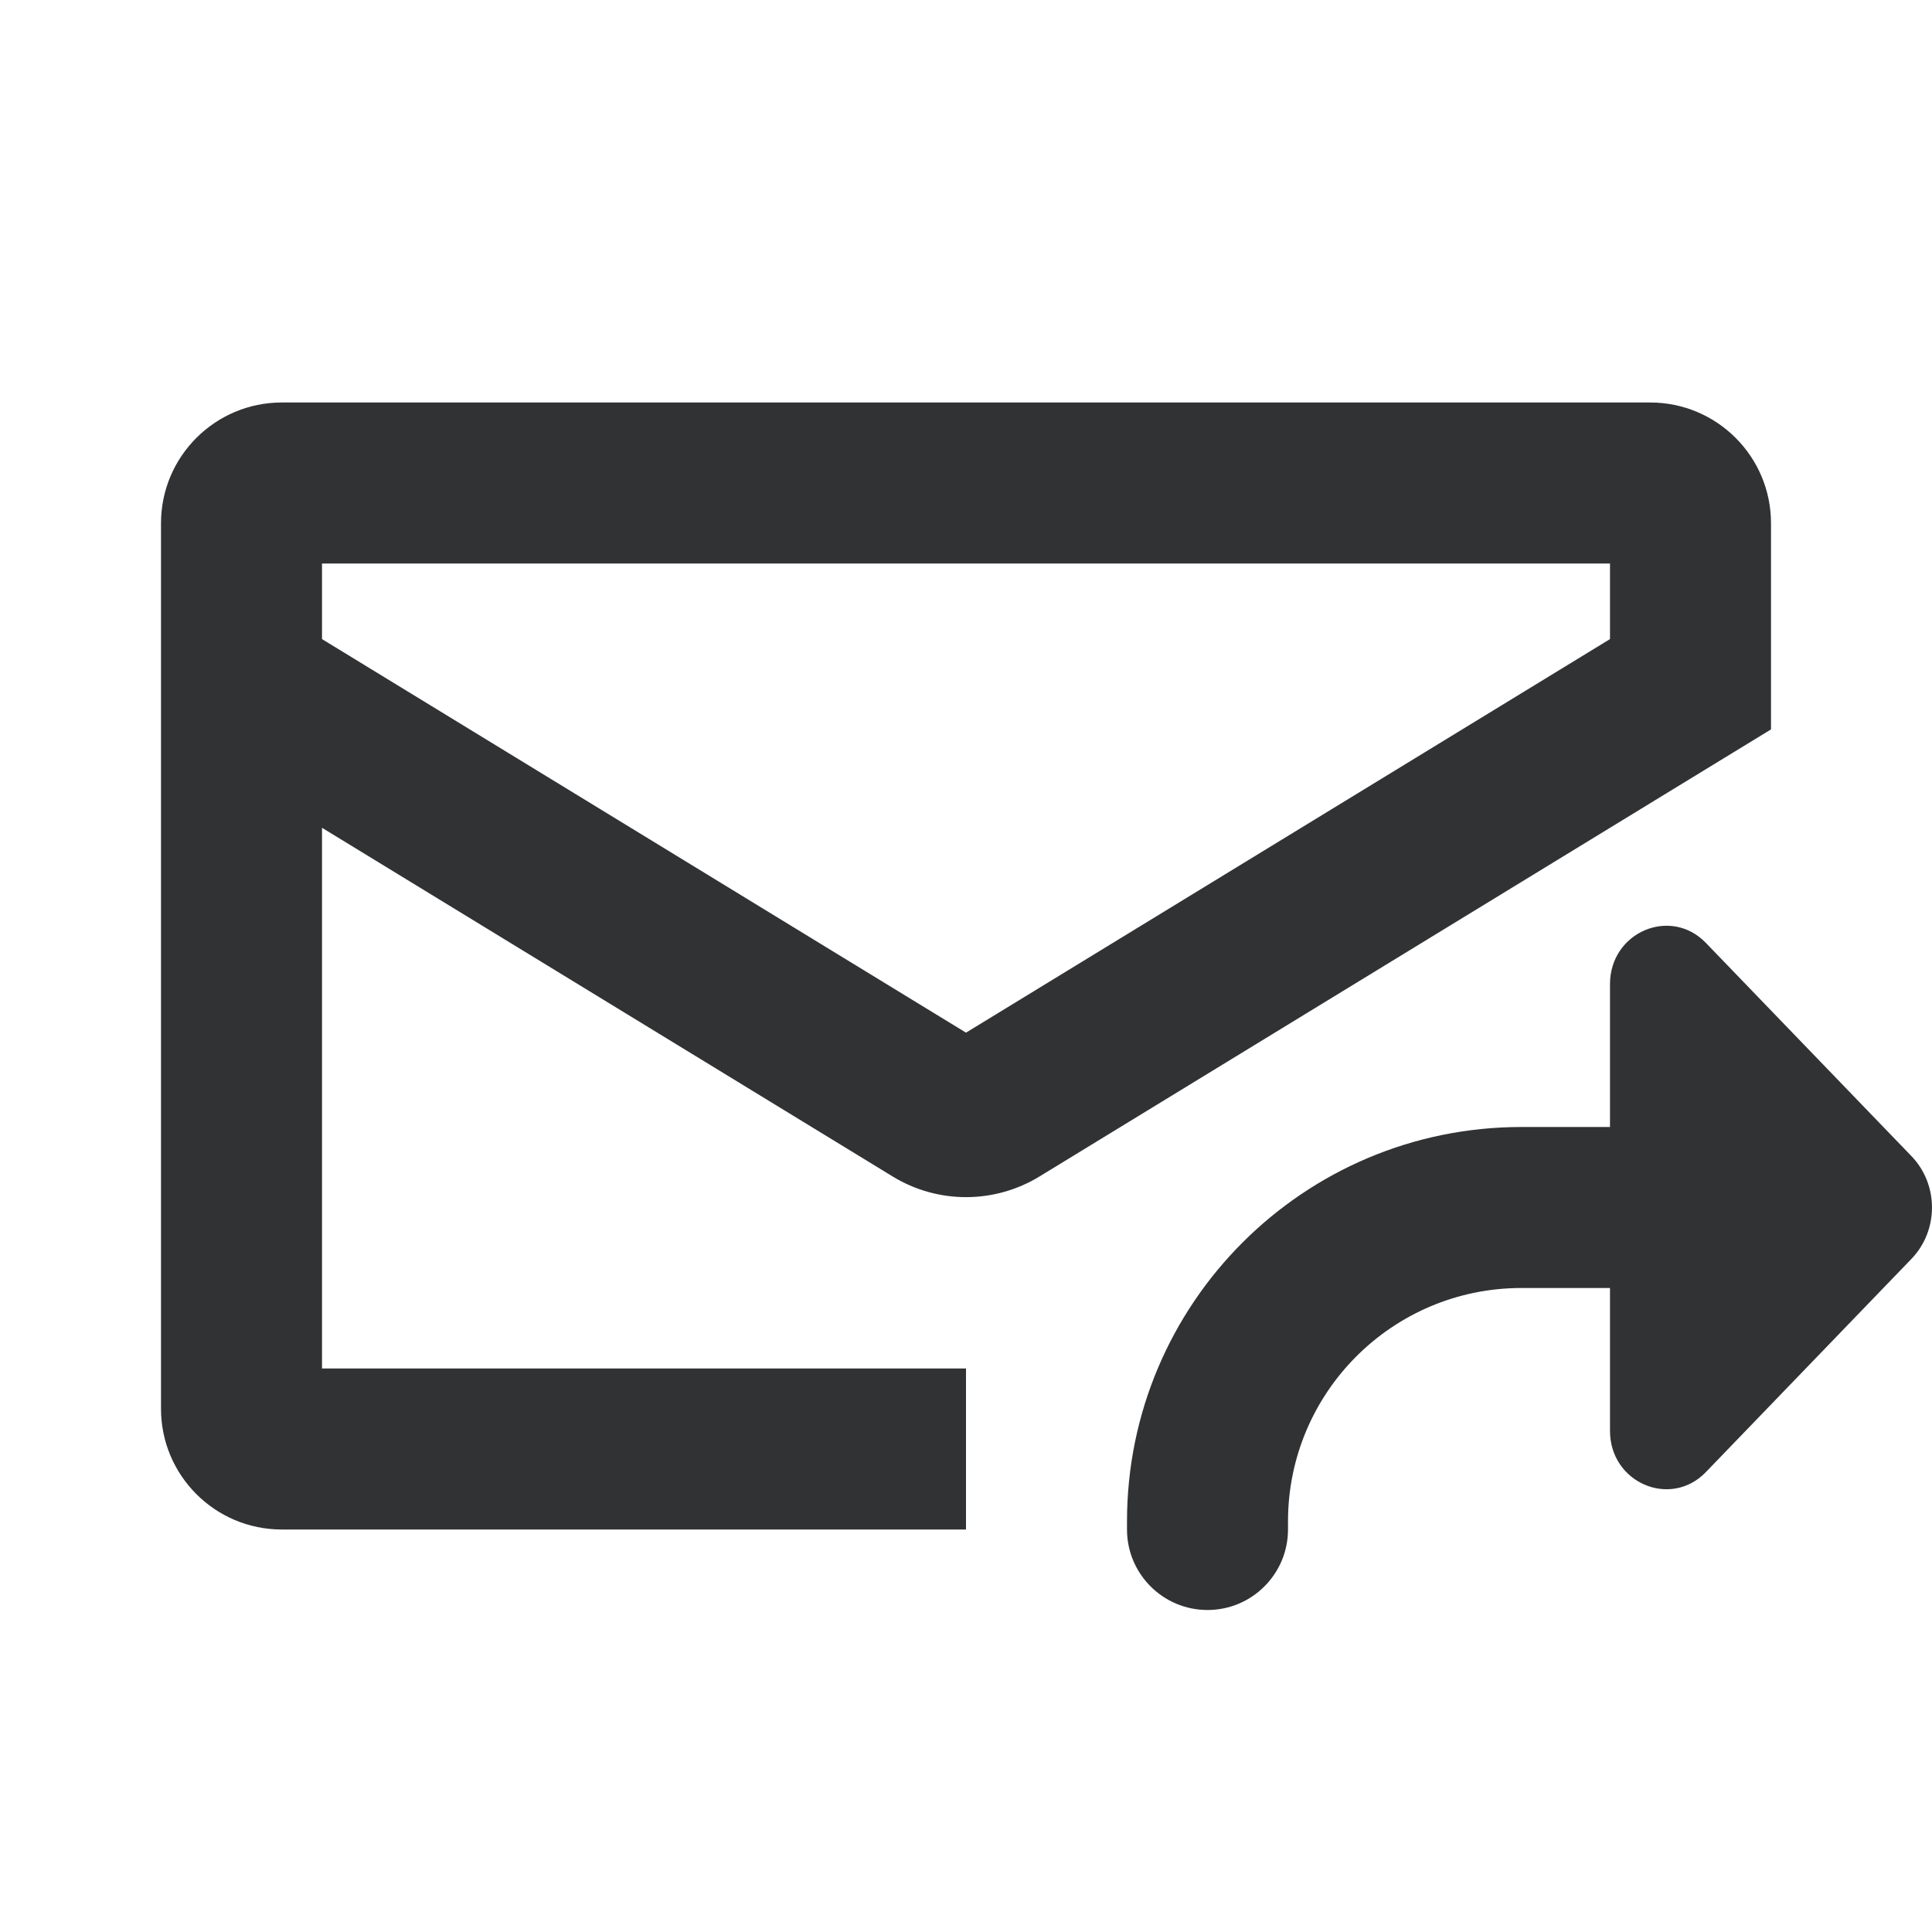
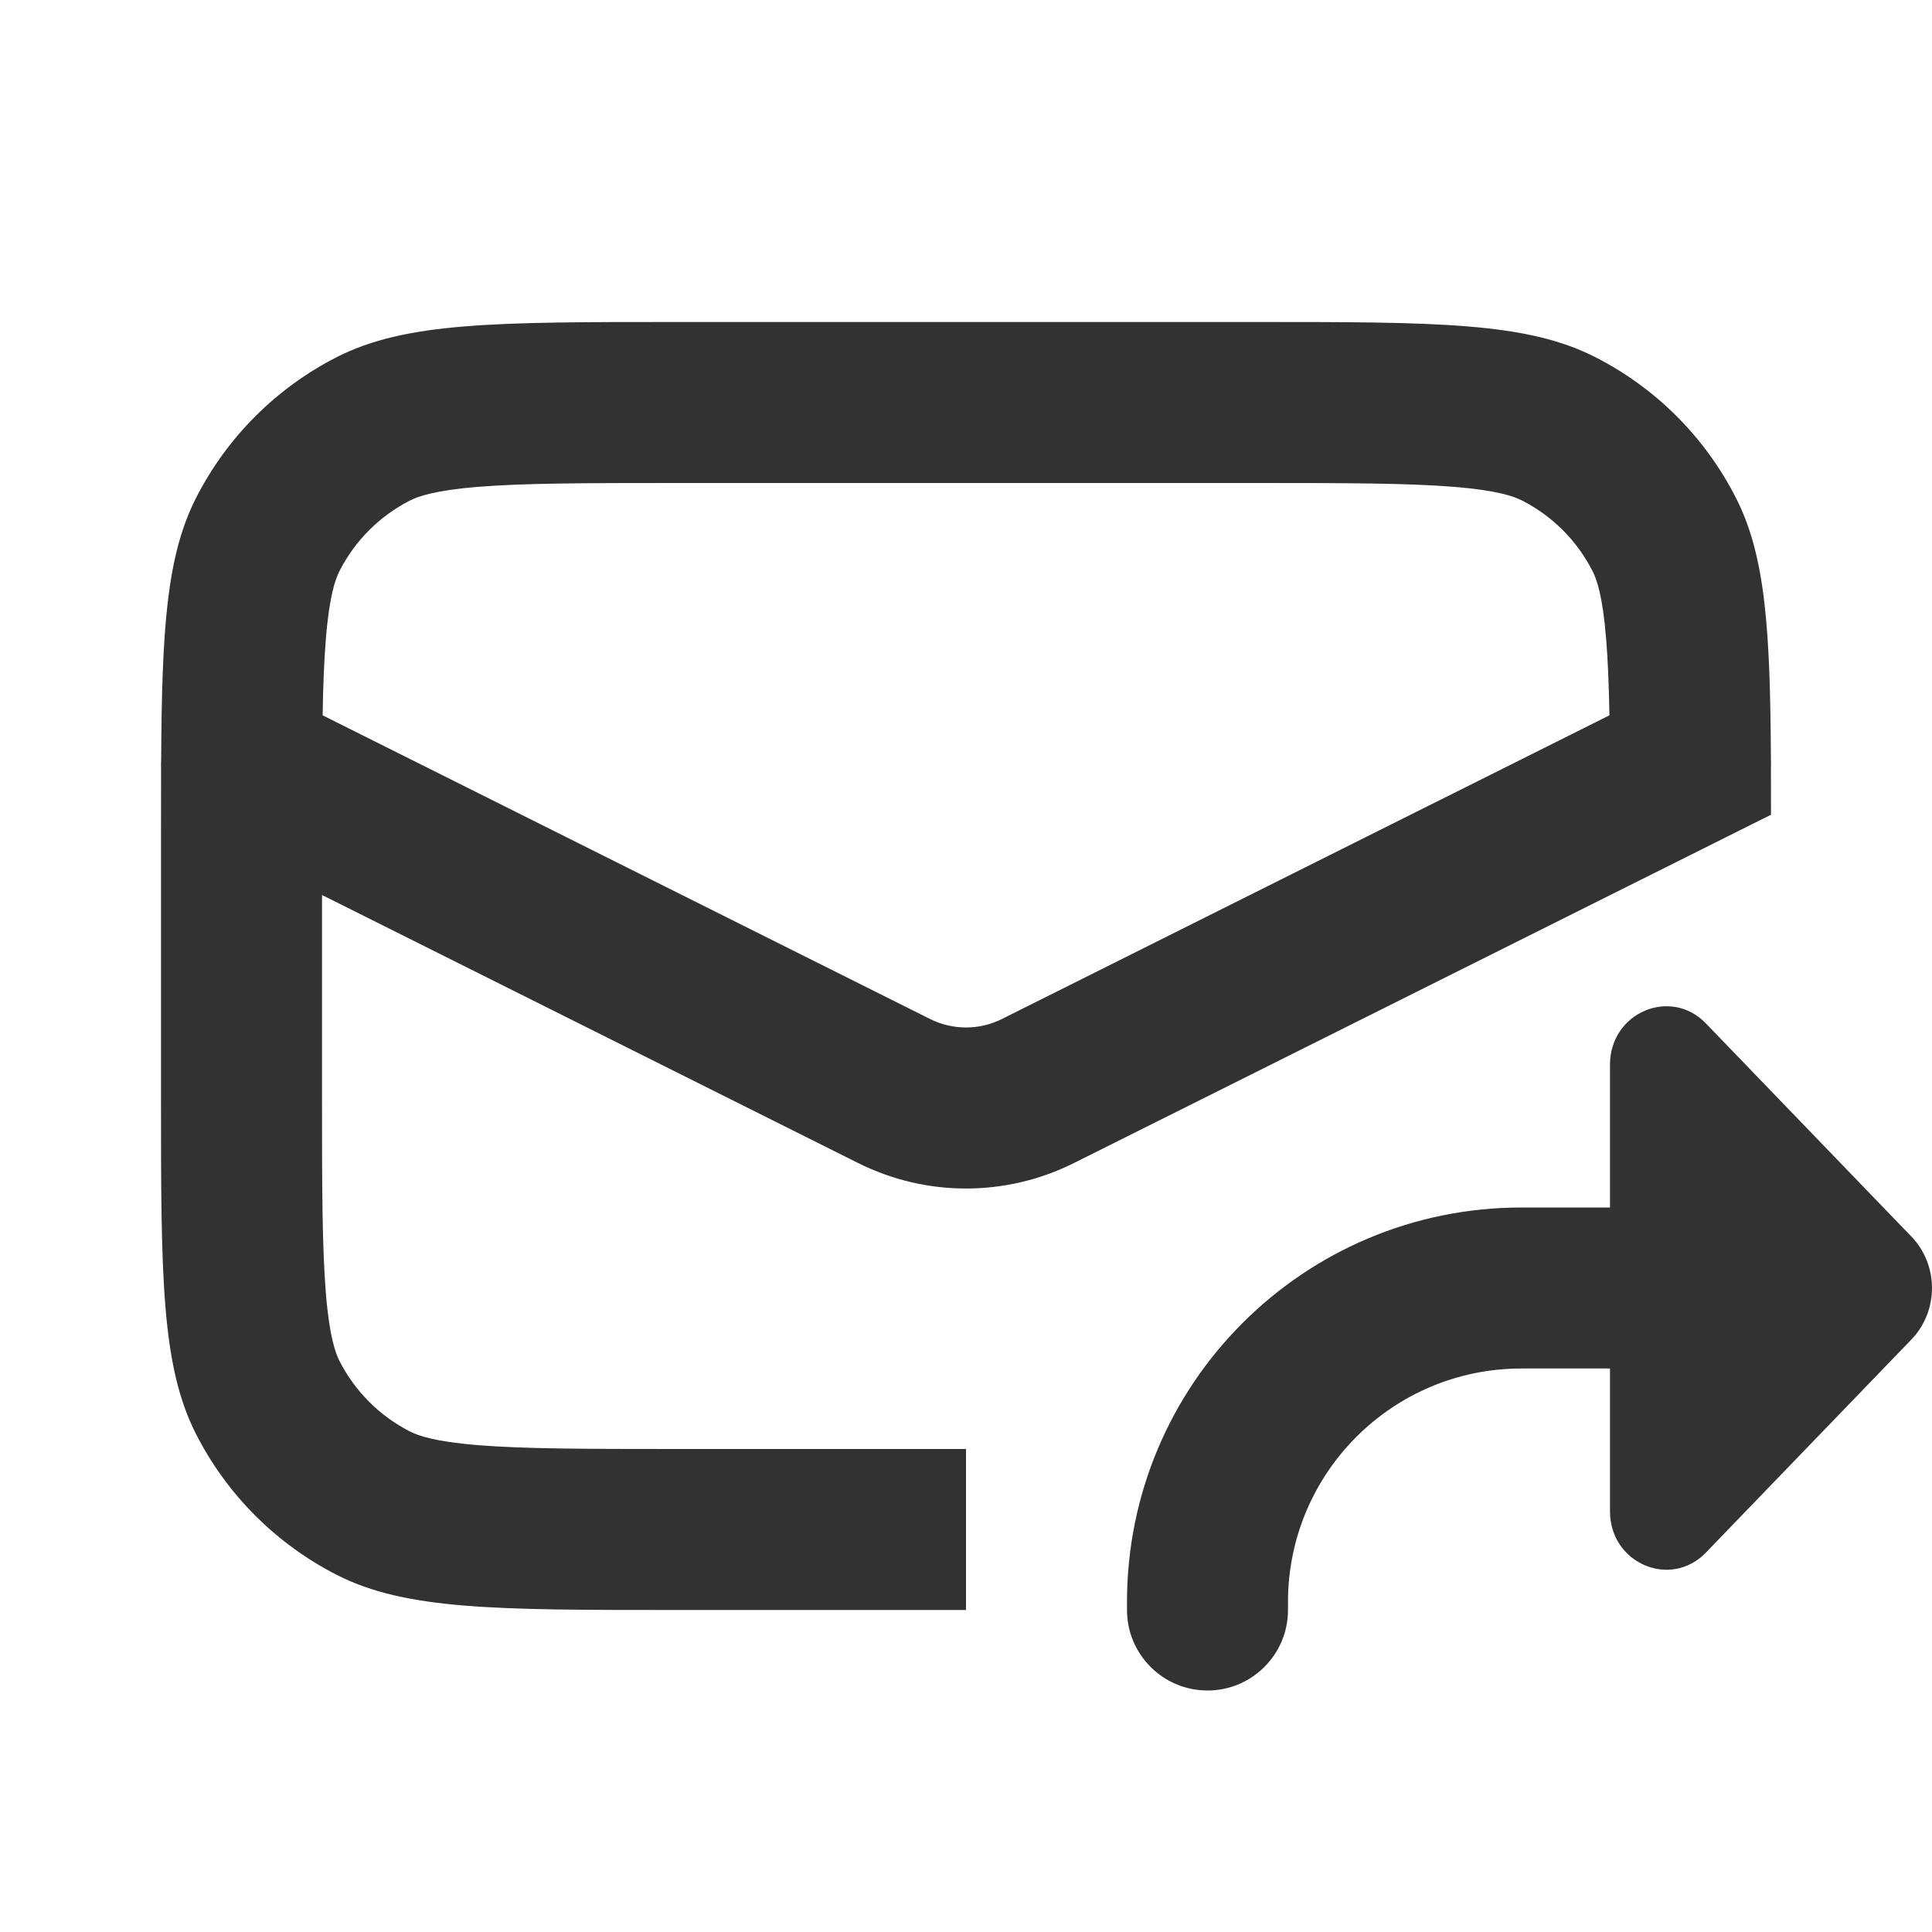
<svg xmlns="http://www.w3.org/2000/svg" width="24" height="24" viewBox="0 0 24 24" fill="none">
-   <path fill-rule="evenodd" clip-rule="evenodd" d="M12 19H3.5C2.672 19 2 18.328 2 17.5V6.5C2 5.672 2.672 5 3.5 5H20.5C21.328 5 22 5.672 22 6.5V9.061L21.532 9.347L21.522 9.353L12.914 14.614C12.353 14.957 11.647 14.957 11.088 14.614L4 10.283V17H12V19ZM12 12.828L20 7.939V7H4V7.939L12 12.828ZM20 17.775V16H18.9C17.298 16 16 17.298 16 18.9V19C16 19.552 15.552 20 15 20C14.448 20 14 19.552 14 19V18.9C14 16.194 16.194 14 18.9 14H20V12.225C20 11.58 20.752 11.258 21.191 11.713L23.744 14.361C24.085 14.714 24.085 15.286 23.744 15.639L21.191 18.287C20.752 18.742 20 18.42 20 17.775Z" fill="#313234" />
+   <path fill-rule="evenodd" clip-rule="evenodd" d="M2.002 9.439C2 9.476 1.999 9.513 2.001 9.55C2 9.814 2 10.097 2 10.4V13.6C2 15.84 2 16.96 2.436 17.816C2.82 18.569 3.432 19.18 4.184 19.564C5.04 20 6.16 20 8.4 20H12V18H8.4C7.247 18 6.503 17.998 5.936 17.952C5.393 17.908 5.191 17.832 5.092 17.782C4.716 17.59 4.41 17.284 4.218 16.908C4.168 16.809 4.092 16.608 4.048 16.064C4.002 15.498 4 14.753 4 13.6V11.118L10.659 14.447C11.503 14.87 12.497 14.87 13.342 14.447L22 10.121C22 9.922 22 9.732 21.999 9.55C22.001 9.513 22.001 9.476 21.999 9.439C21.99 7.82 21.933 6.908 21.564 6.184C21.181 5.431 20.569 4.819 19.816 4.436C18.96 4 17.84 4 15.6 4H8.4C6.16 4 5.04 4 4.184 4.436C3.432 4.819 2.82 5.431 2.436 6.184C2.068 6.908 2.011 7.82 2.002 9.439ZM8.4 6H15.6C16.753 6 17.498 6.002 18.064 6.048C18.608 6.092 18.809 6.168 18.908 6.218C19.285 6.41 19.59 6.716 19.782 7.092C19.833 7.191 19.908 7.392 19.952 7.936C19.974 8.204 19.986 8.513 19.993 8.886L12.447 12.658C12.166 12.799 11.835 12.799 11.553 12.658L4.008 8.886C4.014 8.513 4.026 8.204 4.048 7.936C4.092 7.392 4.168 7.191 4.218 7.092C4.41 6.716 4.716 6.41 5.092 6.218C5.191 6.168 5.393 6.092 5.936 6.048C6.503 6.002 7.247 6 8.4 6ZM20 18.775V17H18.9C17.298 17 16 18.298 16 19.9V20C16 20.552 15.552 21 15 21C14.448 21 14 20.552 14 20V19.9C14 17.194 16.194 15 18.9 15H20V13.225C20 12.58 20.752 12.258 21.191 12.713L23.744 15.361C24.085 15.714 24.085 16.286 23.744 16.64L21.191 19.287C20.752 19.742 20 19.42 20 18.775Z" fill="#313234" />
</svg>
